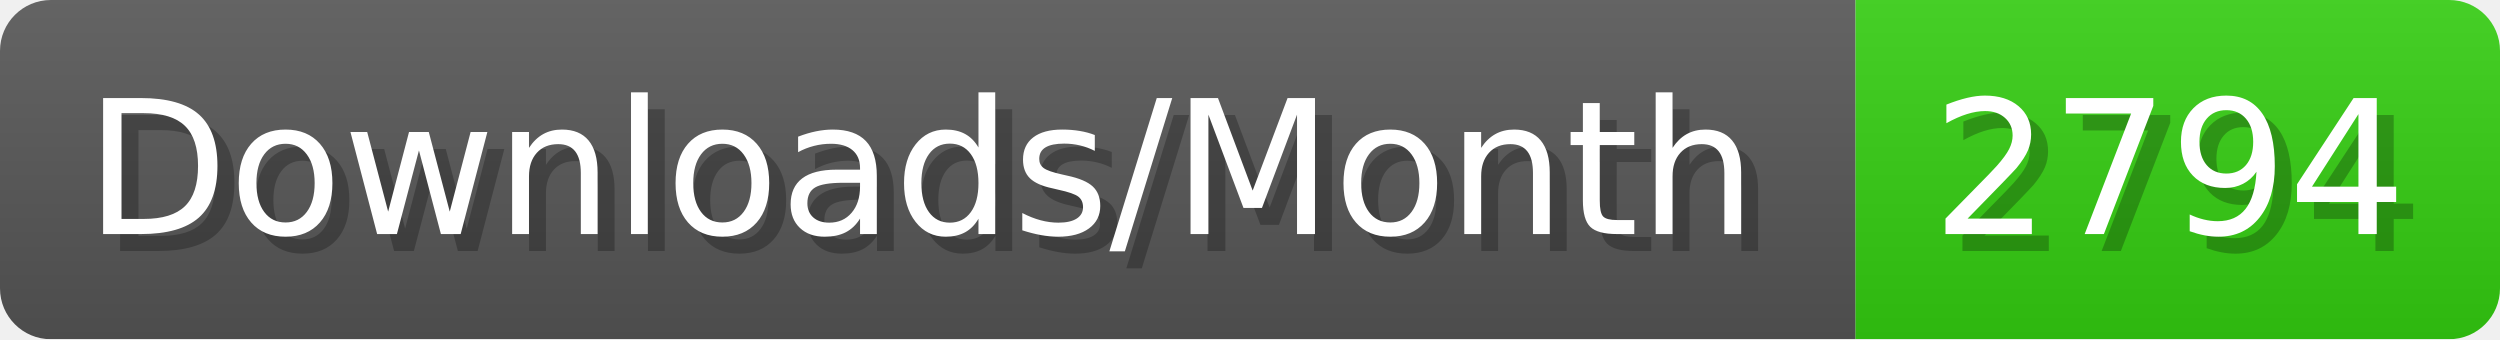
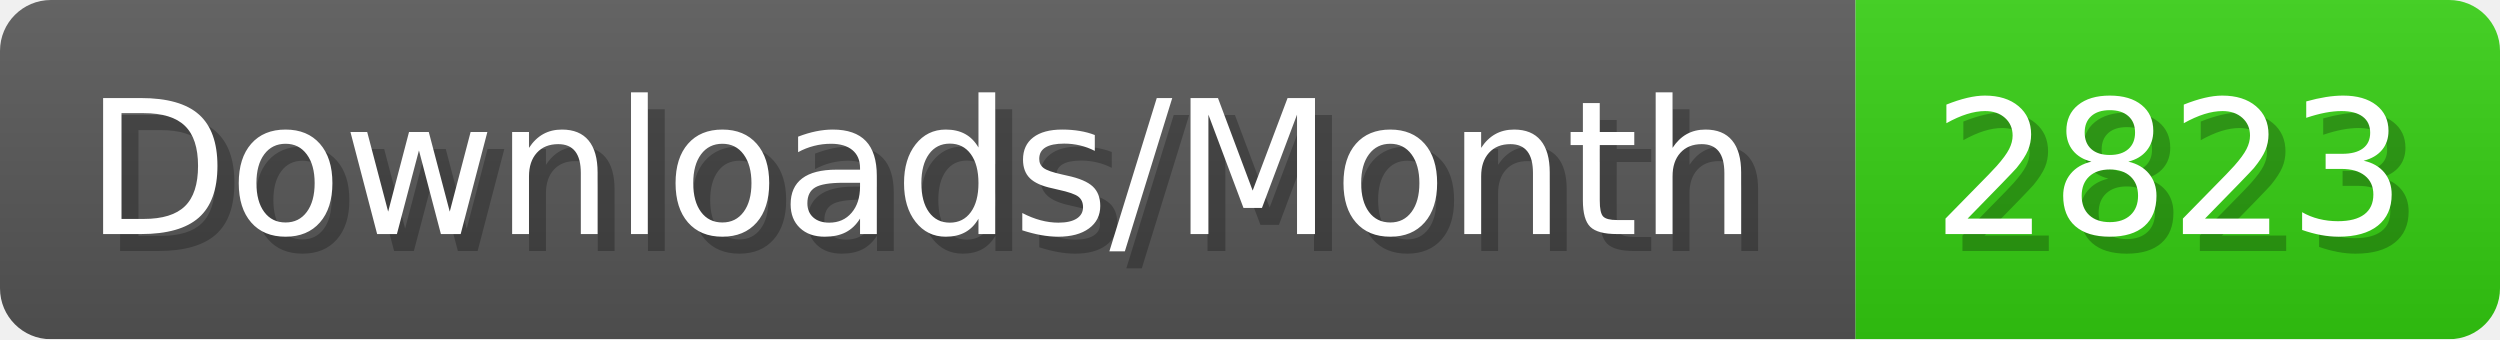
- <svg xmlns="http://www.w3.org/2000/svg" width="147.4" height="20" viewBox="0 0 1474 200" role="img" aria-label="Downloads/Month: 2794">
+ <svg xmlns="http://www.w3.org/2000/svg" width="147.4" height="20" viewBox="0 0 1474 200" role="img" aria-label="Downloads/Month: 2823">
  <linearGradient id="YlXUI" x2="0" y2="100%">
    <stop offset="0" stop-opacity=".1" stop-color="#EEE" />
    <stop offset="1" stop-opacity=".1" />
  </linearGradient>
  <mask id="JHhop">
    <rect width="1474" height="200" rx="30" fill="#FFF" />
  </mask>
  <g mask="url(#JHhop)">
    <rect width="1094" height="200" fill="#555" />
    <rect width="380" height="200" fill="#3C1" x="1094" />
    <rect width="1474" height="200" fill="url(#YlXUI)" />
  </g>
  <g aria-hidden="true" fill="#fff" text-anchor="start" font-family="Verdana,DejaVu Sans,sans-serif" font-size="110">
    <text x="60" y="148" textLength="994" fill="#000" opacity="0.25">Downloads/Month</text>
    <text x="50" y="138" textLength="994">Downloads/Month</text>
-     <text x="1149" y="148" textLength="280" fill="#000" opacity="0.25">2794</text>
-     <text x="1139" y="138" textLength="280">2794</text>
+     <text x="1149" y="148" textLength="280" fill="#000" opacity="0.25">2823</text>
+     <text x="1139" y="138" textLength="280">2823</text>
  </g>
</svg>
